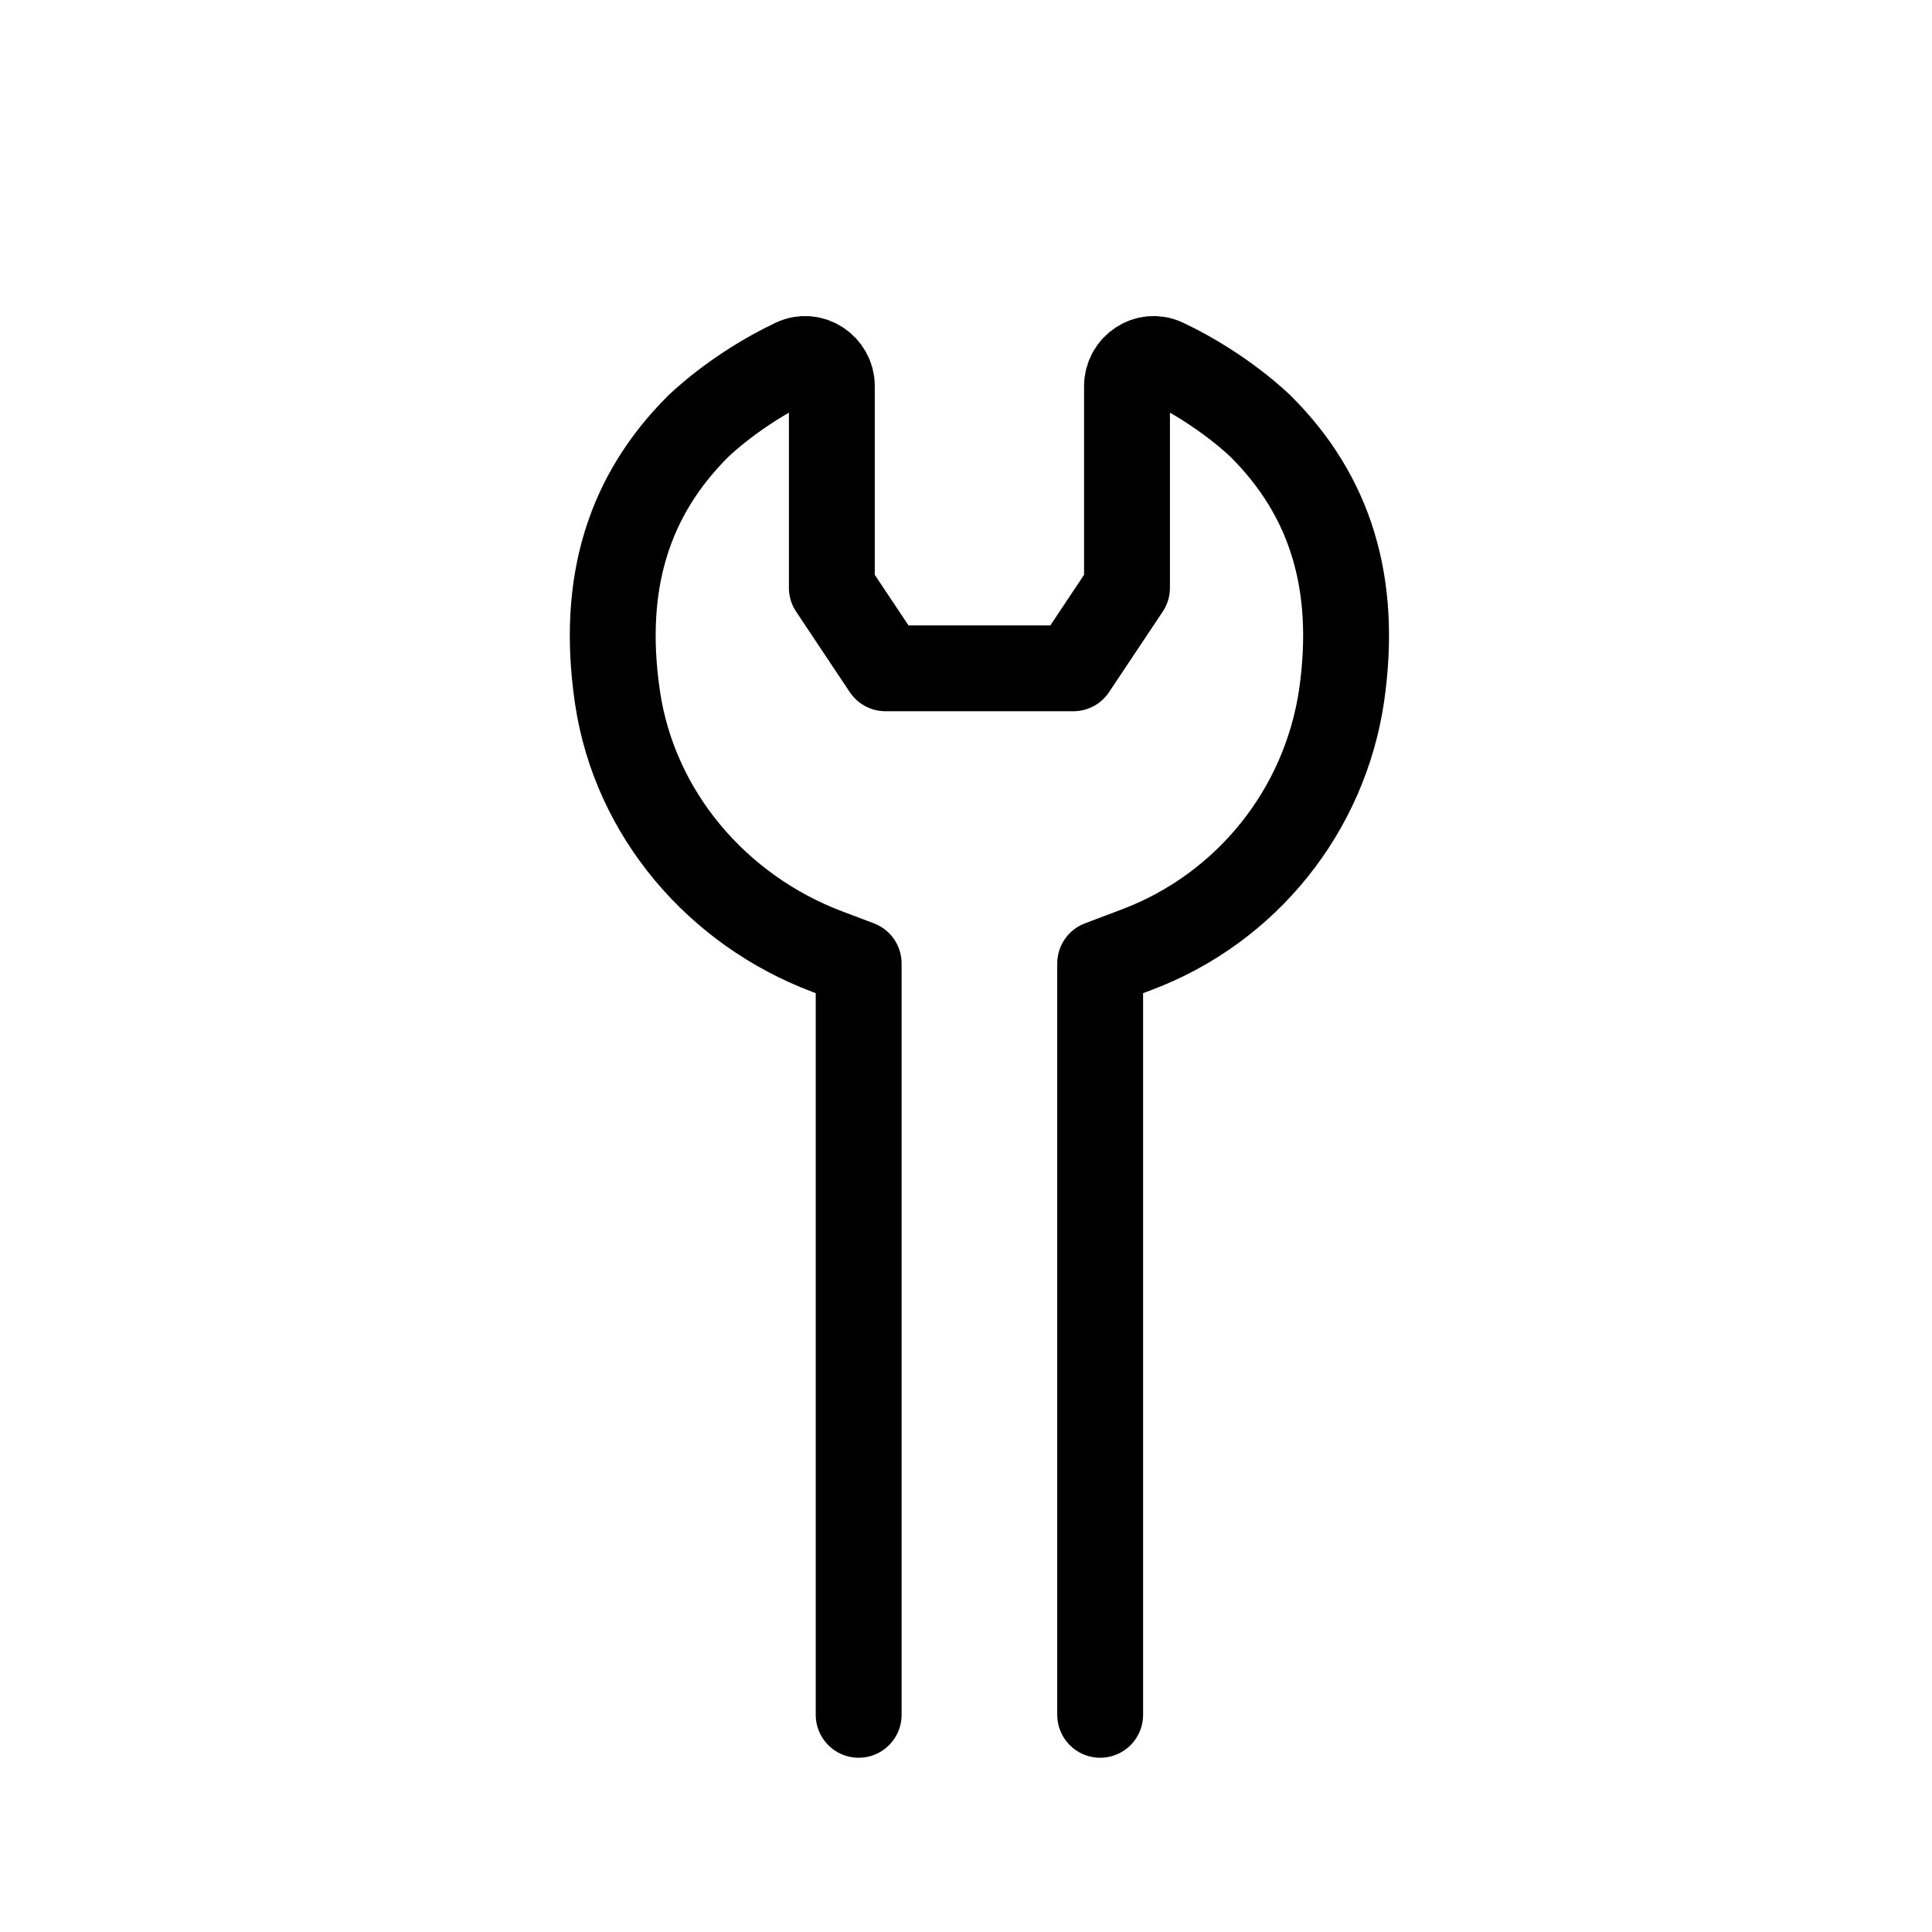
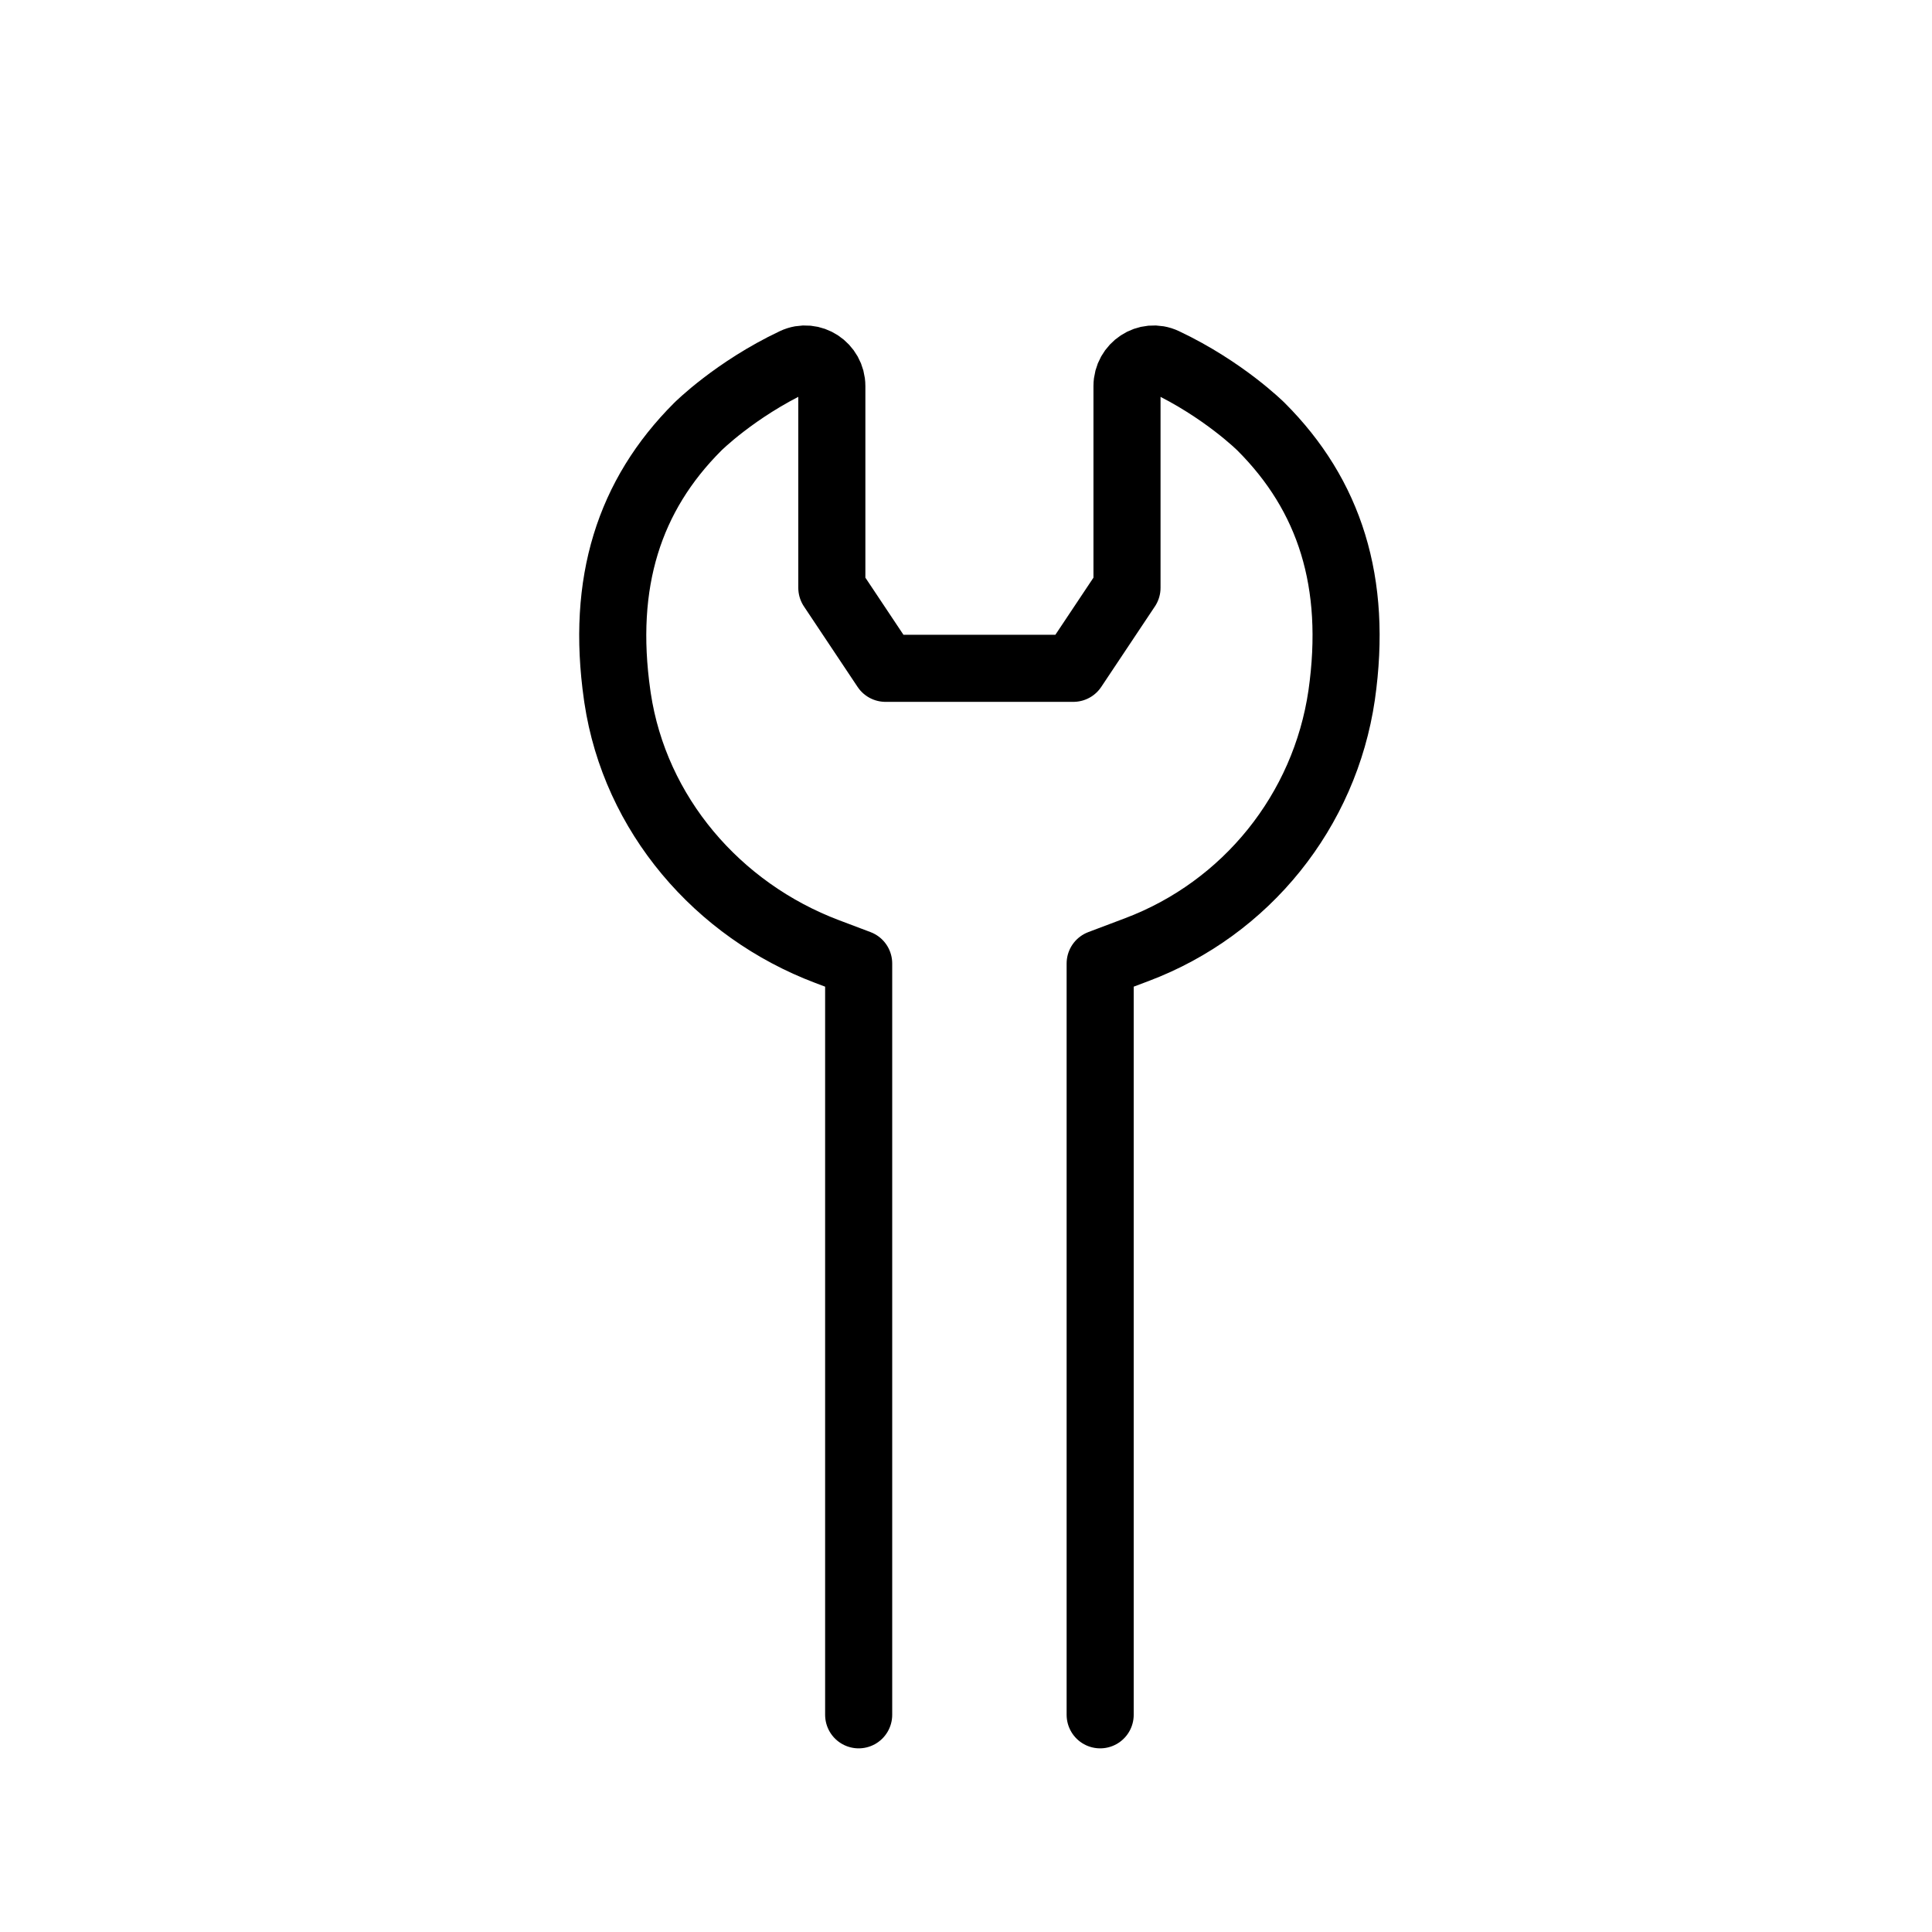
<svg xmlns="http://www.w3.org/2000/svg" id="emoji" viewBox="0 0 72 72">
  <g id="line">
-     <path fill="none" stroke="#000000" stroke-linecap="round" stroke-linejoin="round" stroke-miterlimit="10" stroke-width="3.200" d="M41,63.906v-28l1.367-0.516c4.079-1.539,7.002-5.17,7.633-9.484v0c0.601-4.207-0.451-7.45-3-10 c0,0-1.393-1.393-3.597-2.435C42.75,13.163,42,13.665,42,14.387l0,7.519l-2,3h-3h-1h-3l-2-3l0-7.519 c0-0.722-0.75-1.224-1.403-0.916C27.393,14.514,26,15.906,26,15.906c-2.55,2.55-3.601,5.793-3,10 c0.005,0.035,0.01,0.07,0.015,0.105c0.649,4.328,3.72,7.908,7.815,9.453L32,35.906v28" />
+     <path fill="none" stroke="#000000" stroke-linecap="round" stroke-linejoin="round" stroke-miterlimit="10" stroke-width="2.500" d="M41,63.906v-28l1.367-0.516c4.079-1.539,7.002-5.17,7.633-9.484v0c0.601-4.207-0.451-7.45-3-10 c0,0-1.393-1.393-3.597-2.435C42.75,13.163,42,13.665,42,14.387l0,7.519l-2,3h-3h-1h-3l-2-3l0-7.519 c0-0.722-0.75-1.224-1.403-0.916C27.393,14.514,26,15.906,26,15.906c-2.55,2.55-3.601,5.793-3,10 c0.005,0.035,0.01,0.07,0.015,0.105c0.649,4.328,3.72,7.908,7.815,9.453L32,35.906v28" />
  </g>
</svg>
